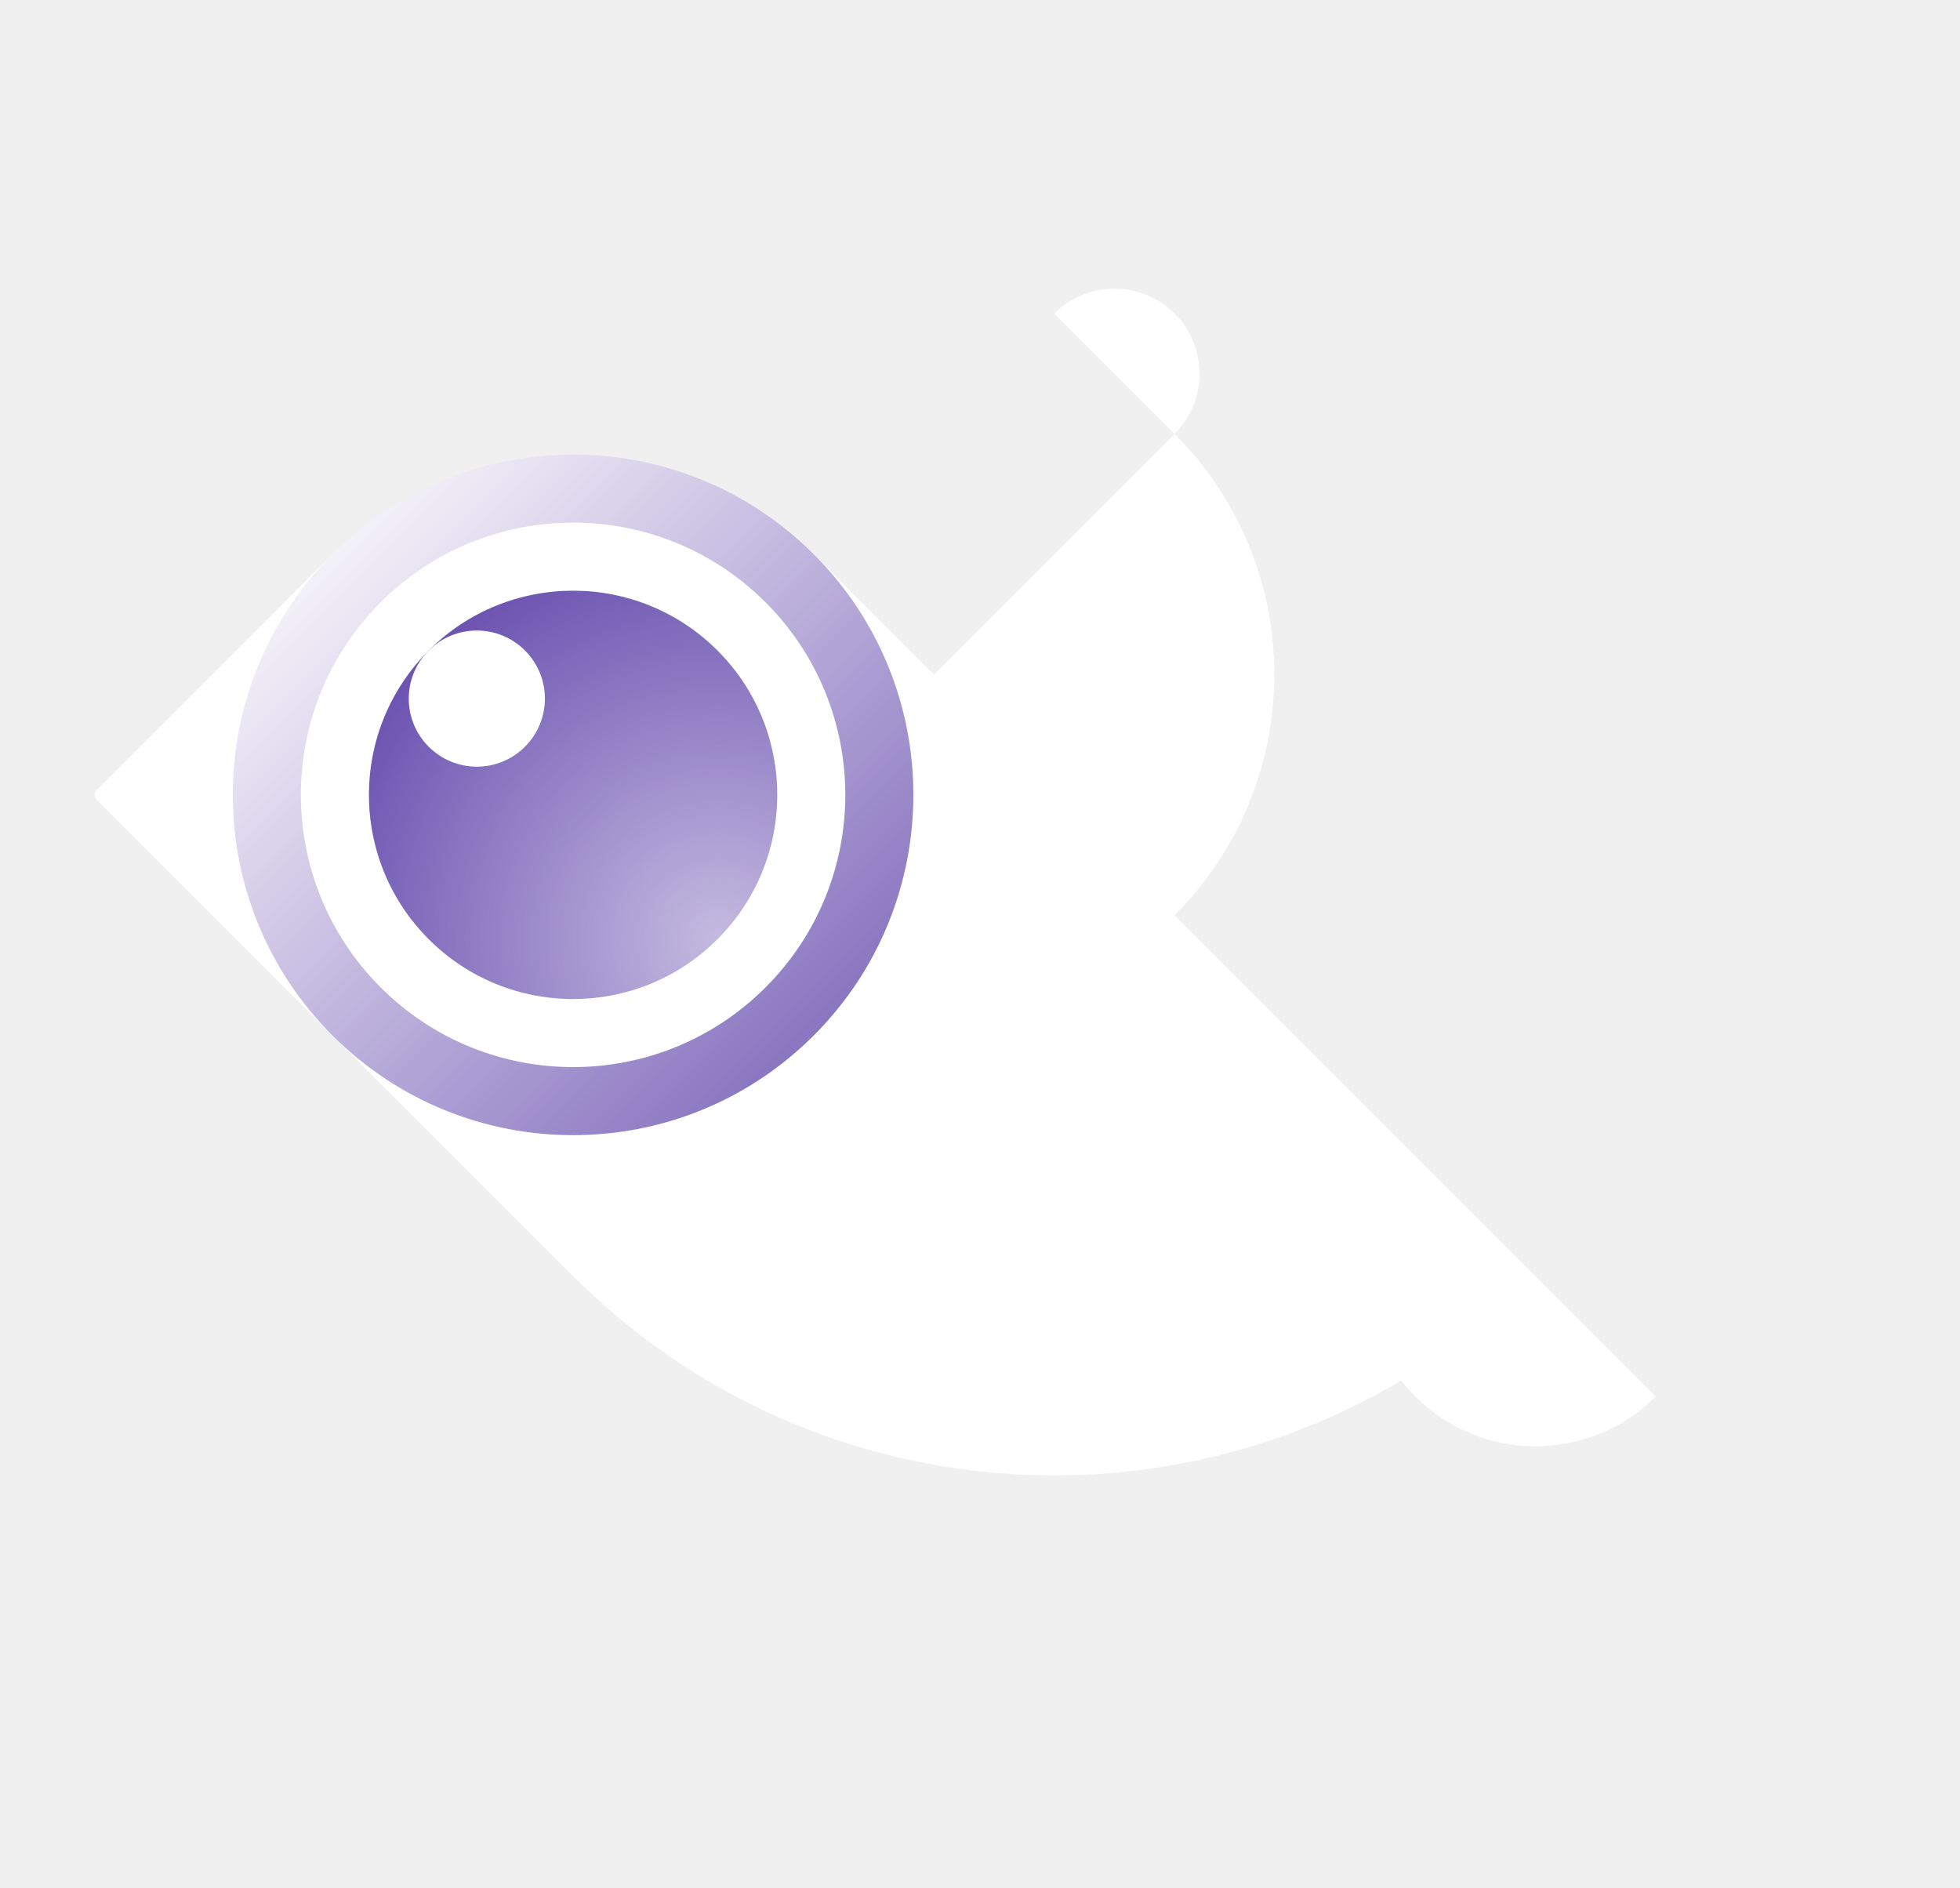
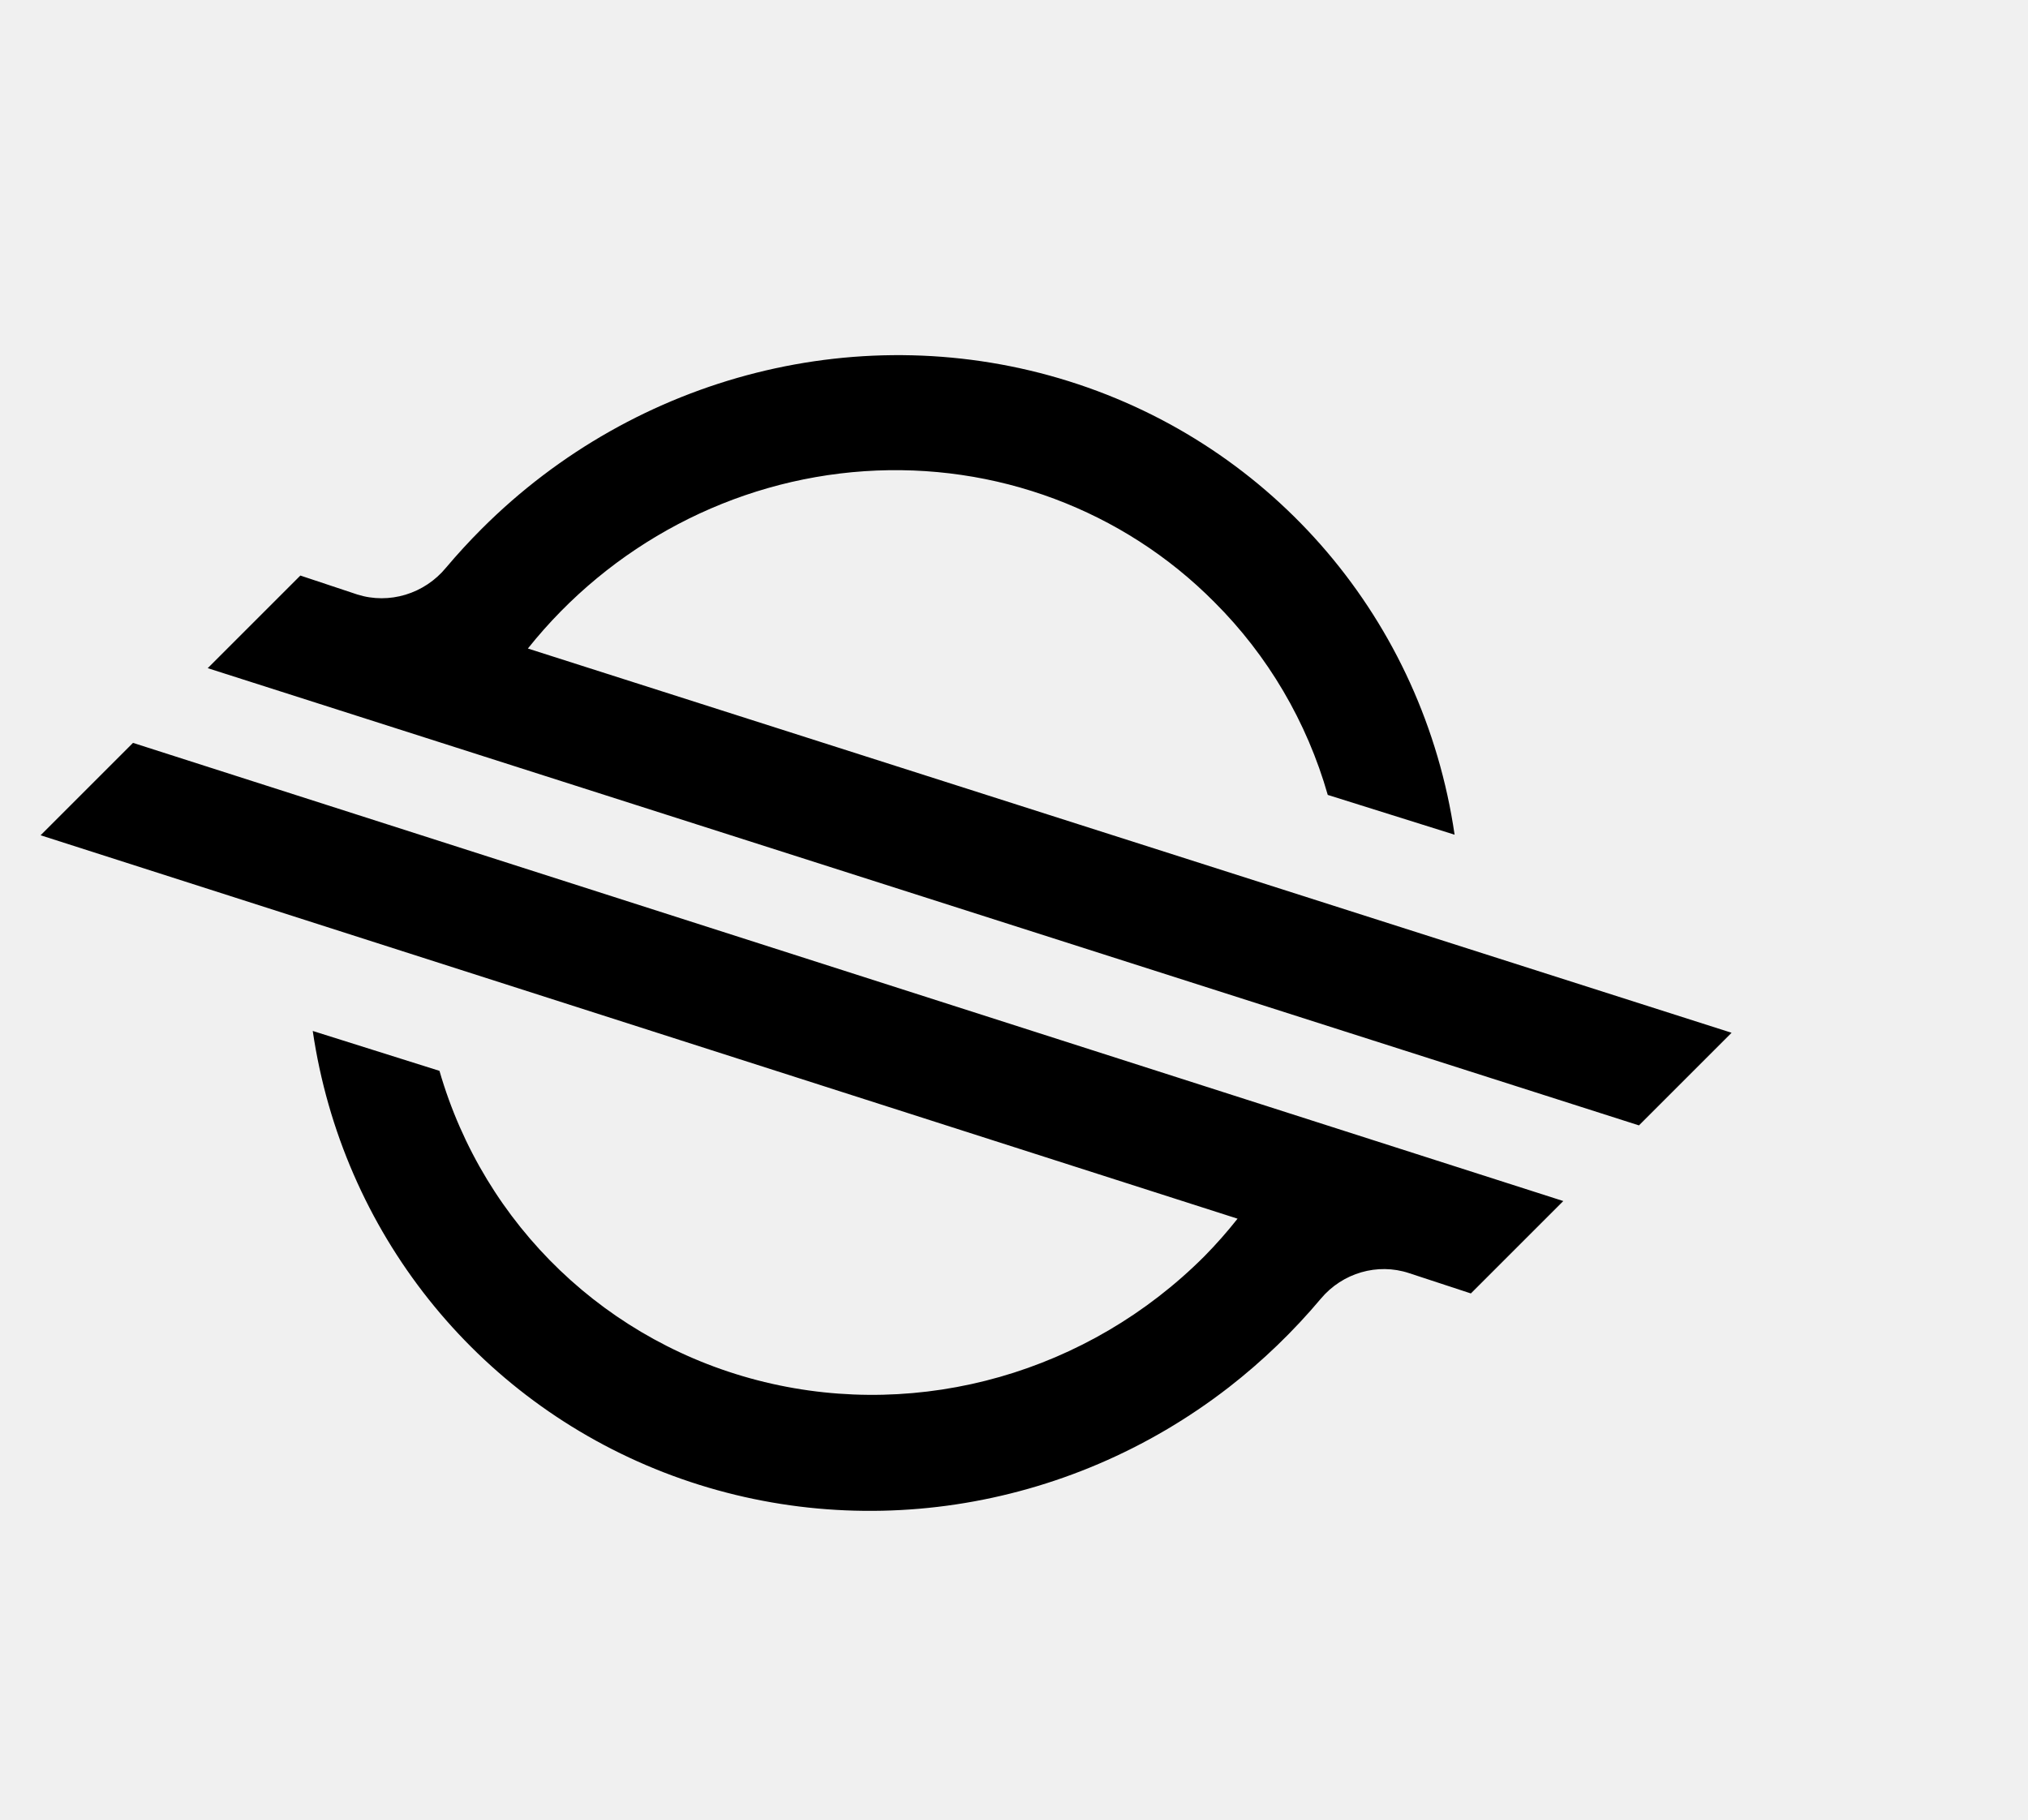
- <svg xmlns="http://www.w3.org/2000/svg" width="135px" height="130px" viewBox="0 0 135 130" version="1.1">
-   <defs>
-     <linearGradient x1="-1.78957223e-14%" y1="50%" x2="100%" y2="50%" id="linearGradient-1">
-       <stop stop-color="#6C53B1" stop-opacity="0.08" offset="0%" />
-       <stop stop-color="#6C53B1" stop-opacity="0.8" offset="100%" />
-     </linearGradient>
-     <radialGradient cx="100%" cy="50%" fx="100%" fy="50%" r="100%" id="radialGradient-2">
-       <stop stop-color="#6C53B1" stop-opacity="0.4" offset="0%" />
-       <stop stop-color="#6C53B1" offset="100%" />
-     </radialGradient>
-   </defs>
-   <g id="页面-1" stroke="none" stroke-width="1" fill="none" fill-rule="evenodd">
-     <g id="nightingale" transform="translate(-255, 0.881904)">
-       <g transform="translate(255, 0)">
-         <rect id="蒙版" x="0" y="0.118" width="120" height="120" />
-         <g transform="translate(70.54688, 64.21966) rotate(45) translate(-70.54688, -64.21966) translate(17.8125, 26.13372)">
-           <path d="M105.469,29.297 C105.469,35.769 100.222,41.016 93.75,41.016 C93.257,41.016 92.771,40.985 92.294,40.926 C87.123,61.189 68.749,76.172 46.875,76.172 L46.875,76.172 L0.469,76.172 C0.21,76.172 -7.43709552e-14,75.962 -7.4307547e-14,75.703 L-7.4307547e-14,75.703 L-7.29011167e-14,52.734 C-6.97307085e-14,39.79 10.493,29.297 23.438,29.297 L23.438,29.297 Z" id="形状结合" fill="#FFFFFF" />
-           <path d="M46.875,41.016 C59.819,41.016 70.312,30.522 70.312,17.578 C61.582,17.578 38.145,17.578 23.438,17.578 C23.438,30.522 33.931,41.016 46.875,41.016 Z" id="椭圆形" fill="#FFFFFF" transform="translate(46.875, 29.29688) scale(-1, -1) rotate(90) translate(-46.875, -29.29688) " />
-           <path d="M29.297,5.859 C32.533,5.859 35.156,3.236 35.156,-1.46876771e-14 C32.974,-1.46876771e-14 27.114,-1.46876771e-14 23.438,-1.46876771e-14 C23.438,3.236 26.061,5.859 29.297,5.859 Z" id="椭圆形" fill="#FFFFFF" transform="translate(29.29688, 2.929687) rotate(180) translate(-29.29688, -2.929687) " />
-           <g id="eye" transform="translate(0, 29.29688)">
-             <circle id="椭圆形" fill="url(#linearGradient-1)" cx="23.438" cy="23.438" r="23.438" />
-             <circle id="椭圆形" fill="#FFFFFF" cx="23.438" cy="23.438" r="18.75" />
-             <circle id="椭圆形" fill="url(#radialGradient-2)" cx="23.438" cy="23.438" r="14.062" />
-             <circle id="椭圆形" fill="#FFFFFF" cx="14.062" cy="23.438" r="4.688" />
-           </g>
+ <svg xmlns="http://www.w3.org/2000/svg" width="136.679px" height="122.679px" viewBox="0 0 136.679 122.679" version="1.1">
+   <g id="Page-1" stroke="none" stroke-width="1" fill="none" fill-rule="evenodd">
+     <g id="logo-dark" transform="translate(-138.0016, -0)">
+       <g id="Group" transform="translate(138.0016, 0)">
+         <rect id="蒙版" x="16.679" y="0" width="120" height="120" />
+         <g transform="translate(59.6795, 63) rotate(45) translate(-59.6795, -63)translate(14.6795, 23.6005)" fill="#000000" fill-rule="nonzero" id="Shape">
+           <path d="M14.321,42.806 C13.314,33.908 16.074,24.995 21.905,18.319 C27.735,11.643 36.078,7.842 44.824,7.879 C49.921,7.873 54.938,9.175 59.418,11.665 L67.359,7.517 C55.683,-1.18 40.228,-2.429 27.364,4.285 C14.501,10.999 6.405,24.54 6.415,39.327 C6.415,40.511 6.468,41.685 6.565,42.842 C6.791,45.132 5.615,47.328 3.609,48.364 L1.57821548e-14,50.171 L1.57821548e-14,59 L90,12.587 L90,3.758 L14.321,42.806 Z M90,19.799 L2.99930096e-14,66.122 L2.99930096e-14,74.93 L75.318,36.163 C75.45,37.285 75.521,38.413 75.529,39.544 C75.534,50.594 69.846,60.831 60.559,66.493 C51.271,72.154 39.753,72.403 30.238,67.15 L22.297,71.288 C33.256,79.44 47.611,81.08 60.061,75.601 C72.511,70.122 81.208,58.339 82.941,44.601 C83.297,41.749 83.35,38.865 83.1,36 C82.904,33.743 84.085,31.594 86.074,30.591 L90,28.607 L90,19.799 Z" />
        </g>
      </g>
    </g>
  </g>
</svg>
